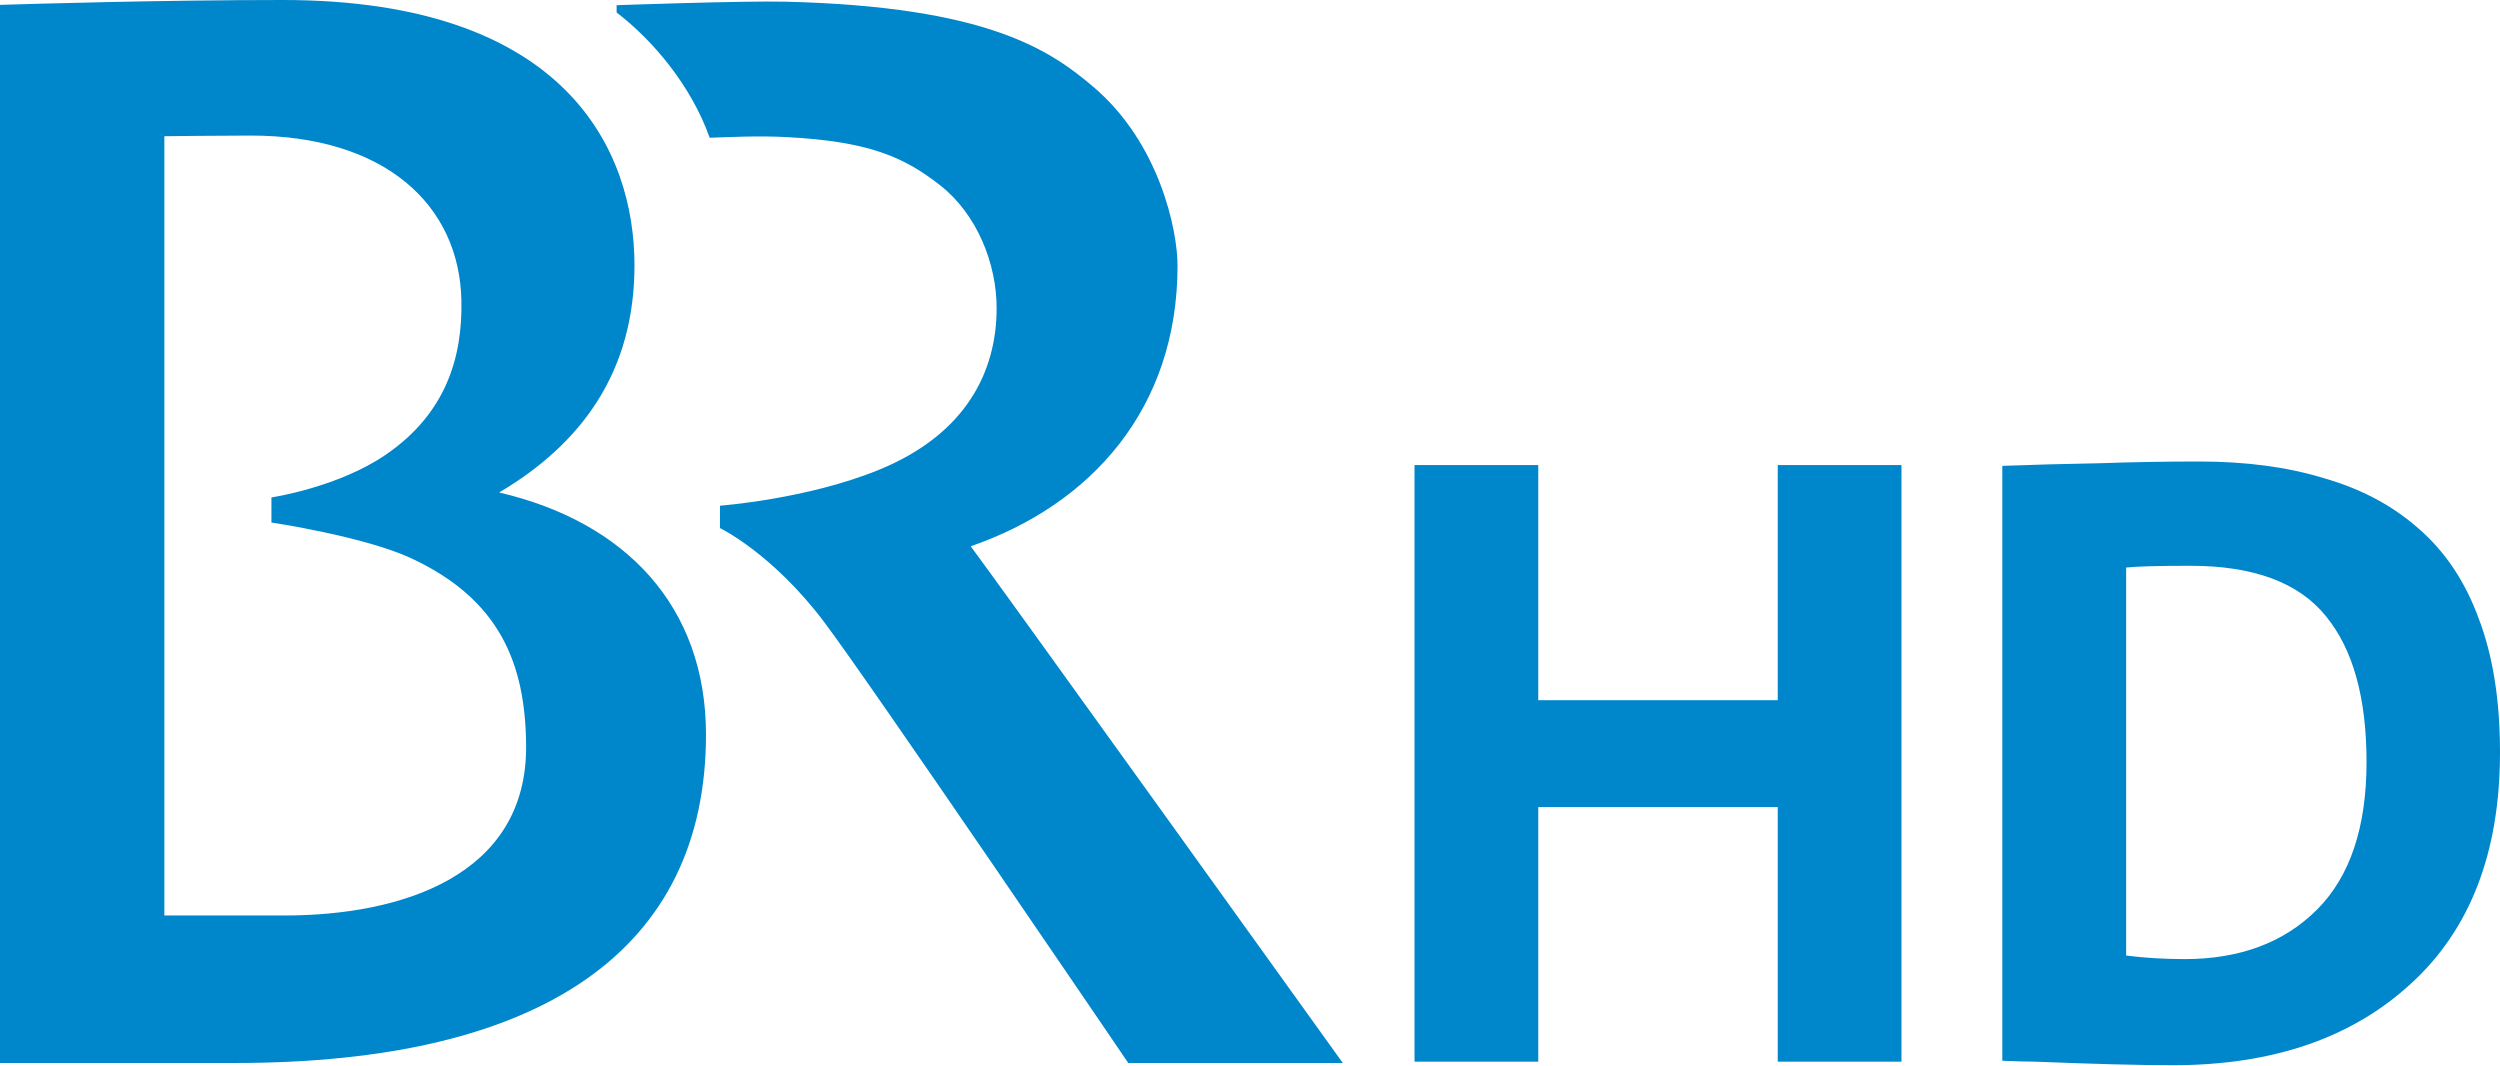
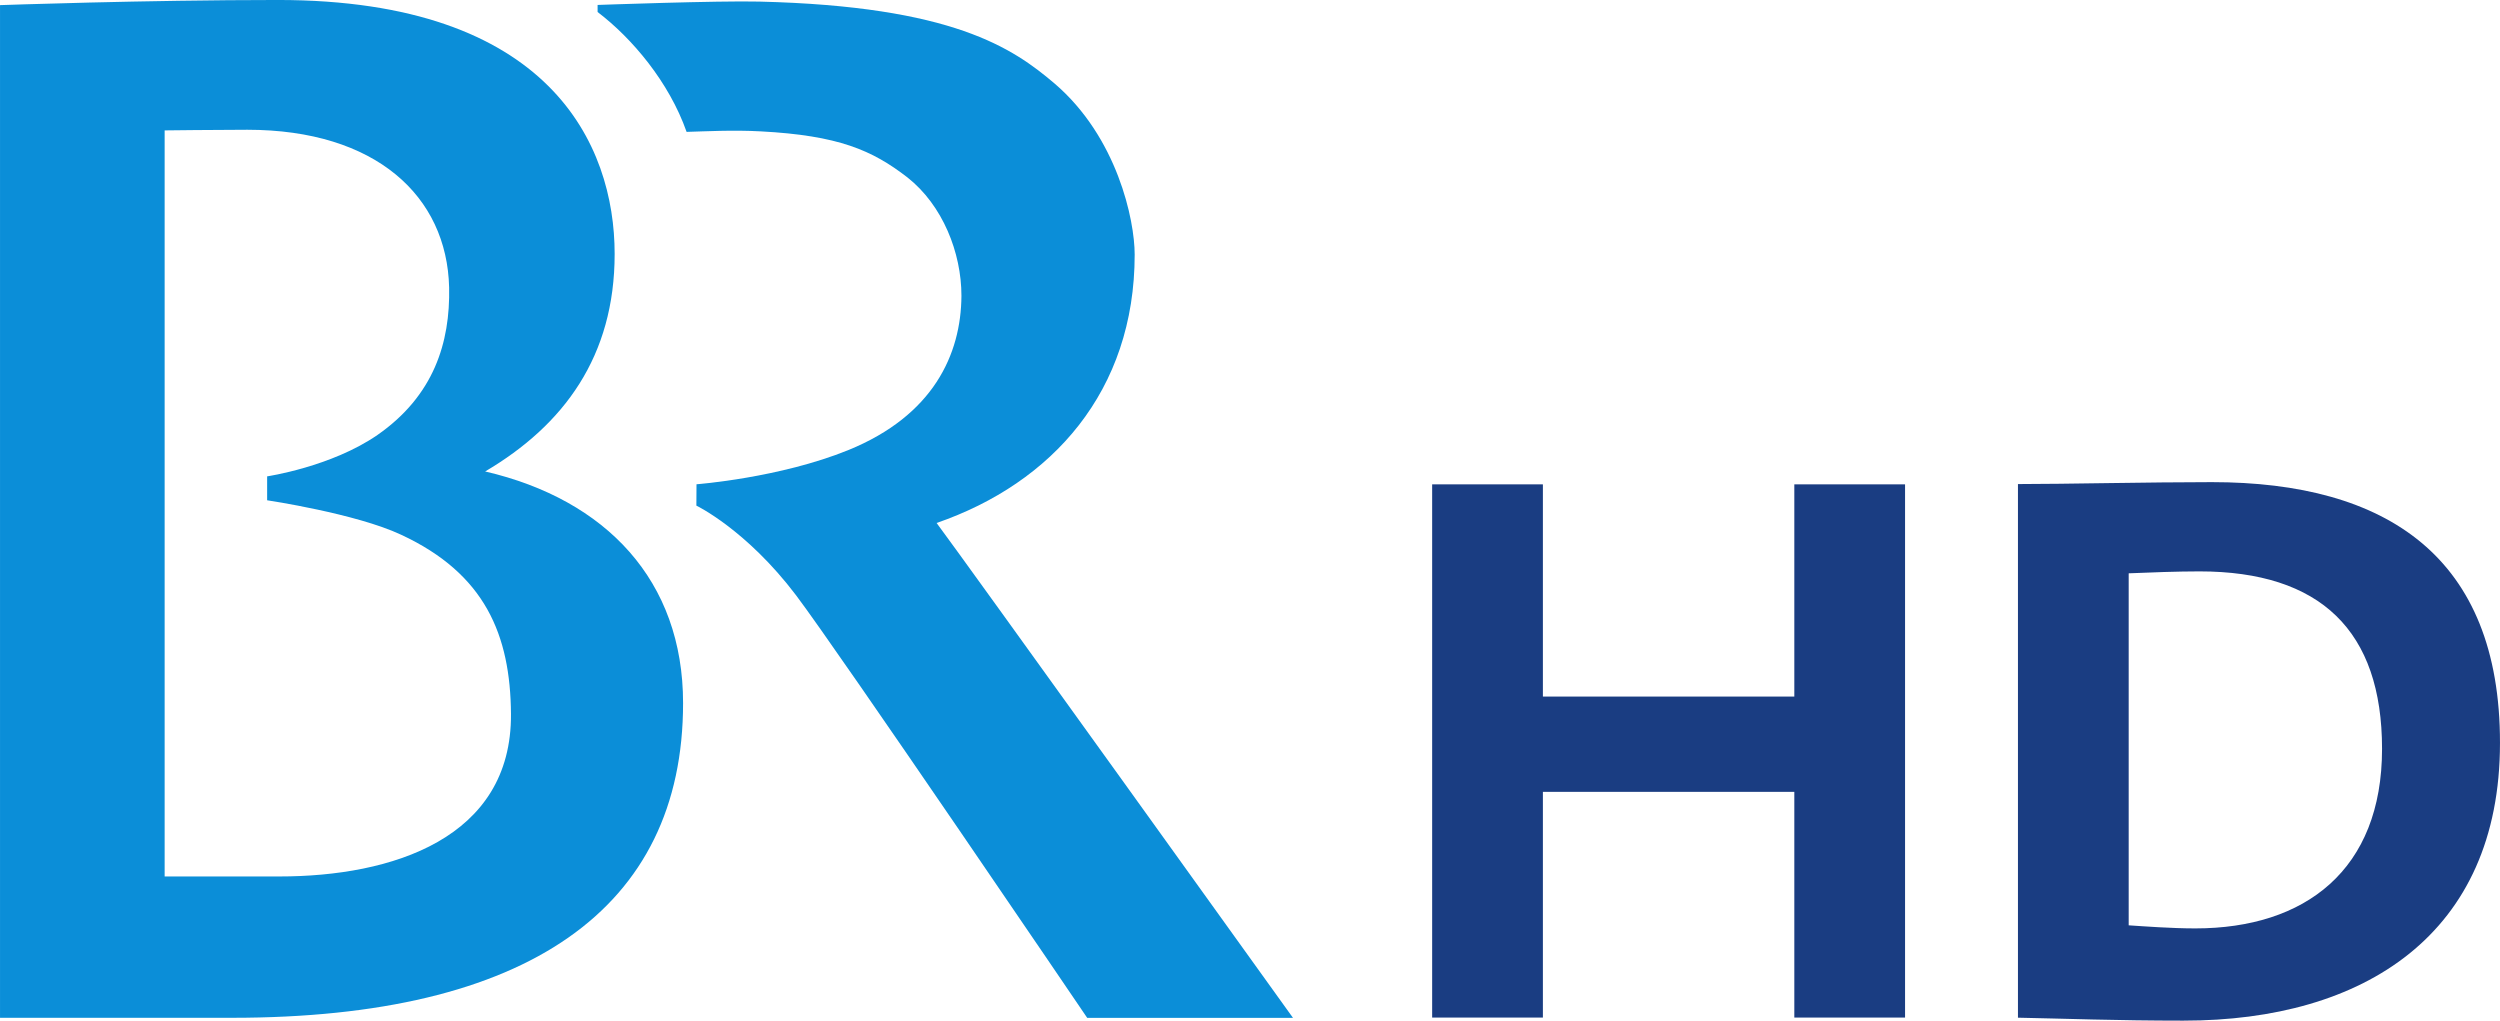
- <svg xmlns="http://www.w3.org/2000/svg" version="1.0" width="859.281" height="366.125" id="svg1879">
-   <defs id="defs1881" />
-   <path d="m 333.648,187.762 c 41.436,-14.327 71.085,-47.364 71.085,-96.431 0,-12.288 -6.224,-42.127 -28.814,-61.373 C 361.031,17.272 339.502,2.259 270.002,0.581 255.63,0.23 211.937,1.786 211.937,1.786 l 0,2.512 c 12.339,9.424 25.606,25.043 31.986,43.049 6.64,-0.218 16.69,-0.753 26.621,-0.218 27.91,1.487 40.062,6.706 52.638,16.593 12.65,9.93 19.454,26.985 19.372,42.461 -0.08,21.113 -10.102,42.933 -40.583,55.355 -24.666,10.058 -54.494,12.27 -54.494,12.27 l -0.021,7.693 c 0,0 17.861,8.553 35.711,32.158 15.378,20.315 104.633,151.704 104.633,151.704 l 73.74,0 c 0,0 -119.166,-166.003 -127.891,-177.6 z m -235.865,126.902 -41.292,0 0,-267.841 c 0.578,0 18.53,-0.229 29.711,-0.229 46.103,0 71.665,23.841 72.382,56.562 0.444,19.863 -5.445,38.919 -25.706,52.936 -16.539,11.463 -39.581,14.879 -39.581,14.879 l 0,8.626 c 0,0 31.943,4.757 48.16,12.342 30.204,14.099 39.173,36.009 39.381,64.335 0.336,44.791 -42.905,58.391 -83.054,58.391 z M 0,1.673 l 0,363.689 80.702,0 c 105.945,0 161.953,-39.037 161.953,-112.914 0,-43.981 -27.62,-73.078 -71.095,-83.172 28.326,-16.762 46.519,-41.403 46.519,-78.118 C 218.078,51.895 194.774,0 97.174,0 56.085,0 11.053,1.328 0,1.672 z" id="path10" style="fill:#0086cb;fill-rule:evenodd;stroke:none" />
-   <path d="m 755.969,158.625 c -11.14,2e-4 -22.565,0.189 -34.312,0.594 -11.545,0.203 -22.703,0.501 -33.438,0.906 l 0,204.469 c 5.063,0.203 8.819,0.312 11.25,0.312 20.051,0.81 35.861,1.219 47.406,1.219 34.229,0 61.465,-9.335 81.719,-27.969 20.456,-18.634 30.687,-45.162 30.688,-79.594 -2e-4,-17.823 -2.42,-33.115 -7.281,-45.875 -4.659,-12.76 -11.542,-23.07 -20.656,-30.969 -8.912,-7.899 -19.771,-13.698 -32.531,-17.344 -12.558,-3.848 -26.843,-5.75 -42.844,-5.75 z m -269.781,1.219 0,205.062 42.531,0 0,-87.5 82.312,0 0,87.5 42.531,0 0,-205.062 -42.531,0 0,80.812 -82.312,0 0,-80.812 -42.531,0 z m 266.75,34.625 c 21.672,1.7e-4 37.183,5.768 46.5,17.312 9.317,11.342 13.969,28.048 13.969,50.125 -1.4e-4,22.482 -5.689,39.408 -17.031,50.75 -11.342,11.342 -26.524,17 -45.562,17 -6.886,3e-5 -13.55,-0.409 -20.031,-1.219 l 0,-133.375 c 4.051,-0.405 11.422,-0.594 22.156,-0.594 z" id="path3763" style="font-size:303.809px;font-style:normal;font-variant:normal;font-weight:bold;font-stretch:normal;text-align:start;line-height:125%;letter-spacing:-11.556px;word-spacing:0px;writing-mode:lr-tb;text-anchor:start;fill:#0086cb;fill-opacity:1;stroke:none;font-family:TheSansCorrespondence;-inkscape-font-specification:TheSansCorrespondence Bold Italic" />
+ <svg xmlns="http://www.w3.org/2000/svg" height="244.95" width="600" version="1.1">
+   <defs />
+   <g fill-rule="nonzero" transform="translate(325.4576,357.1357)">
+     <path fill="#1a3d82" d="m105.18-112.92,0-54.171-60.344,0,0,54.171-26.576,0,0-127.97,26.576,0,0,50.93,60.344,0,0-50.93,26.576,0,0,127.97-26.576,0z" />
+     <path fill="#1a3d82" d="m198.7-112.18c-16.236,0-28.768-0.494-39.849-0.71v-128.07c11.297,0,31.515-0.463,46.516-0.463,42.071,0,69.172,17.995,69.172,62.567,0,46.022-32.749,66.672-75.839,66.672m3.704-107.82c-5.155,0-11.822,0.247-16.977,0.463v84.482c3.704,0.247,10.309,0.741,15.989,0.741,26.36,0,44.818-14.013,44.818-43.09,0-28.336-14.754-42.596-43.831-42.596" />
+     <path fill="#0b8ed8" d="m-100.67-231.62c27.718-9.569,47.535-31.638,47.535-64.419,0-8.272-4.167-28.181-19.261-41.083-9.97-8.457-24.385-18.52-70.839-19.631-9.6-0.247-38.799,0.803-38.799,0.803v1.698c8.241,6.266,17.131,16.761,21.36,28.768,4.445-0.123,11.174-0.494,17.81-0.123,18.613,0.988,26.73,4.506,35.188,11.05,8.457,6.667,12.964,18.057,12.964,28.428-0.093,14.075-6.76,28.706-27.132,37.009-16.483,6.698-36.453,8.21-36.453,8.21l-0.031,5.124s11.976,5.741,23.922,21.514c10.248,13.55,69.882,101.43,69.882,101.43h49.387s-79.698-111.03-85.531-118.77" />
+     <path fill="#0b8ed8" d="m-258.38-146.78-27.564,0,0-179.06c0.37,0,12.347-0.154,19.847-0.154,30.836,0,47.905,15.927,48.43,37.842,0.278,13.242-3.673,25.99-17.193,35.404-11.081,7.655-26.484,9.939-26.484,9.939v5.741s21.329,3.179,32.163,8.272c20.187,9.383,26.206,24.076,26.36,42.997,0.216,29.971-28.706,39.015-55.56,39.015m49.356-97.199c18.921-11.143,31.083-27.656,31.083-52.195,0-26.267-15.557-60.962-80.809-60.962-31.607,0-66.703,1.235-66.703,1.235v243.04h55.714c70.808,0,108.22-26.113,108.22-75.531,0-29.385-18.458-48.831-47.504-55.591" />
+   </g>
</svg>
